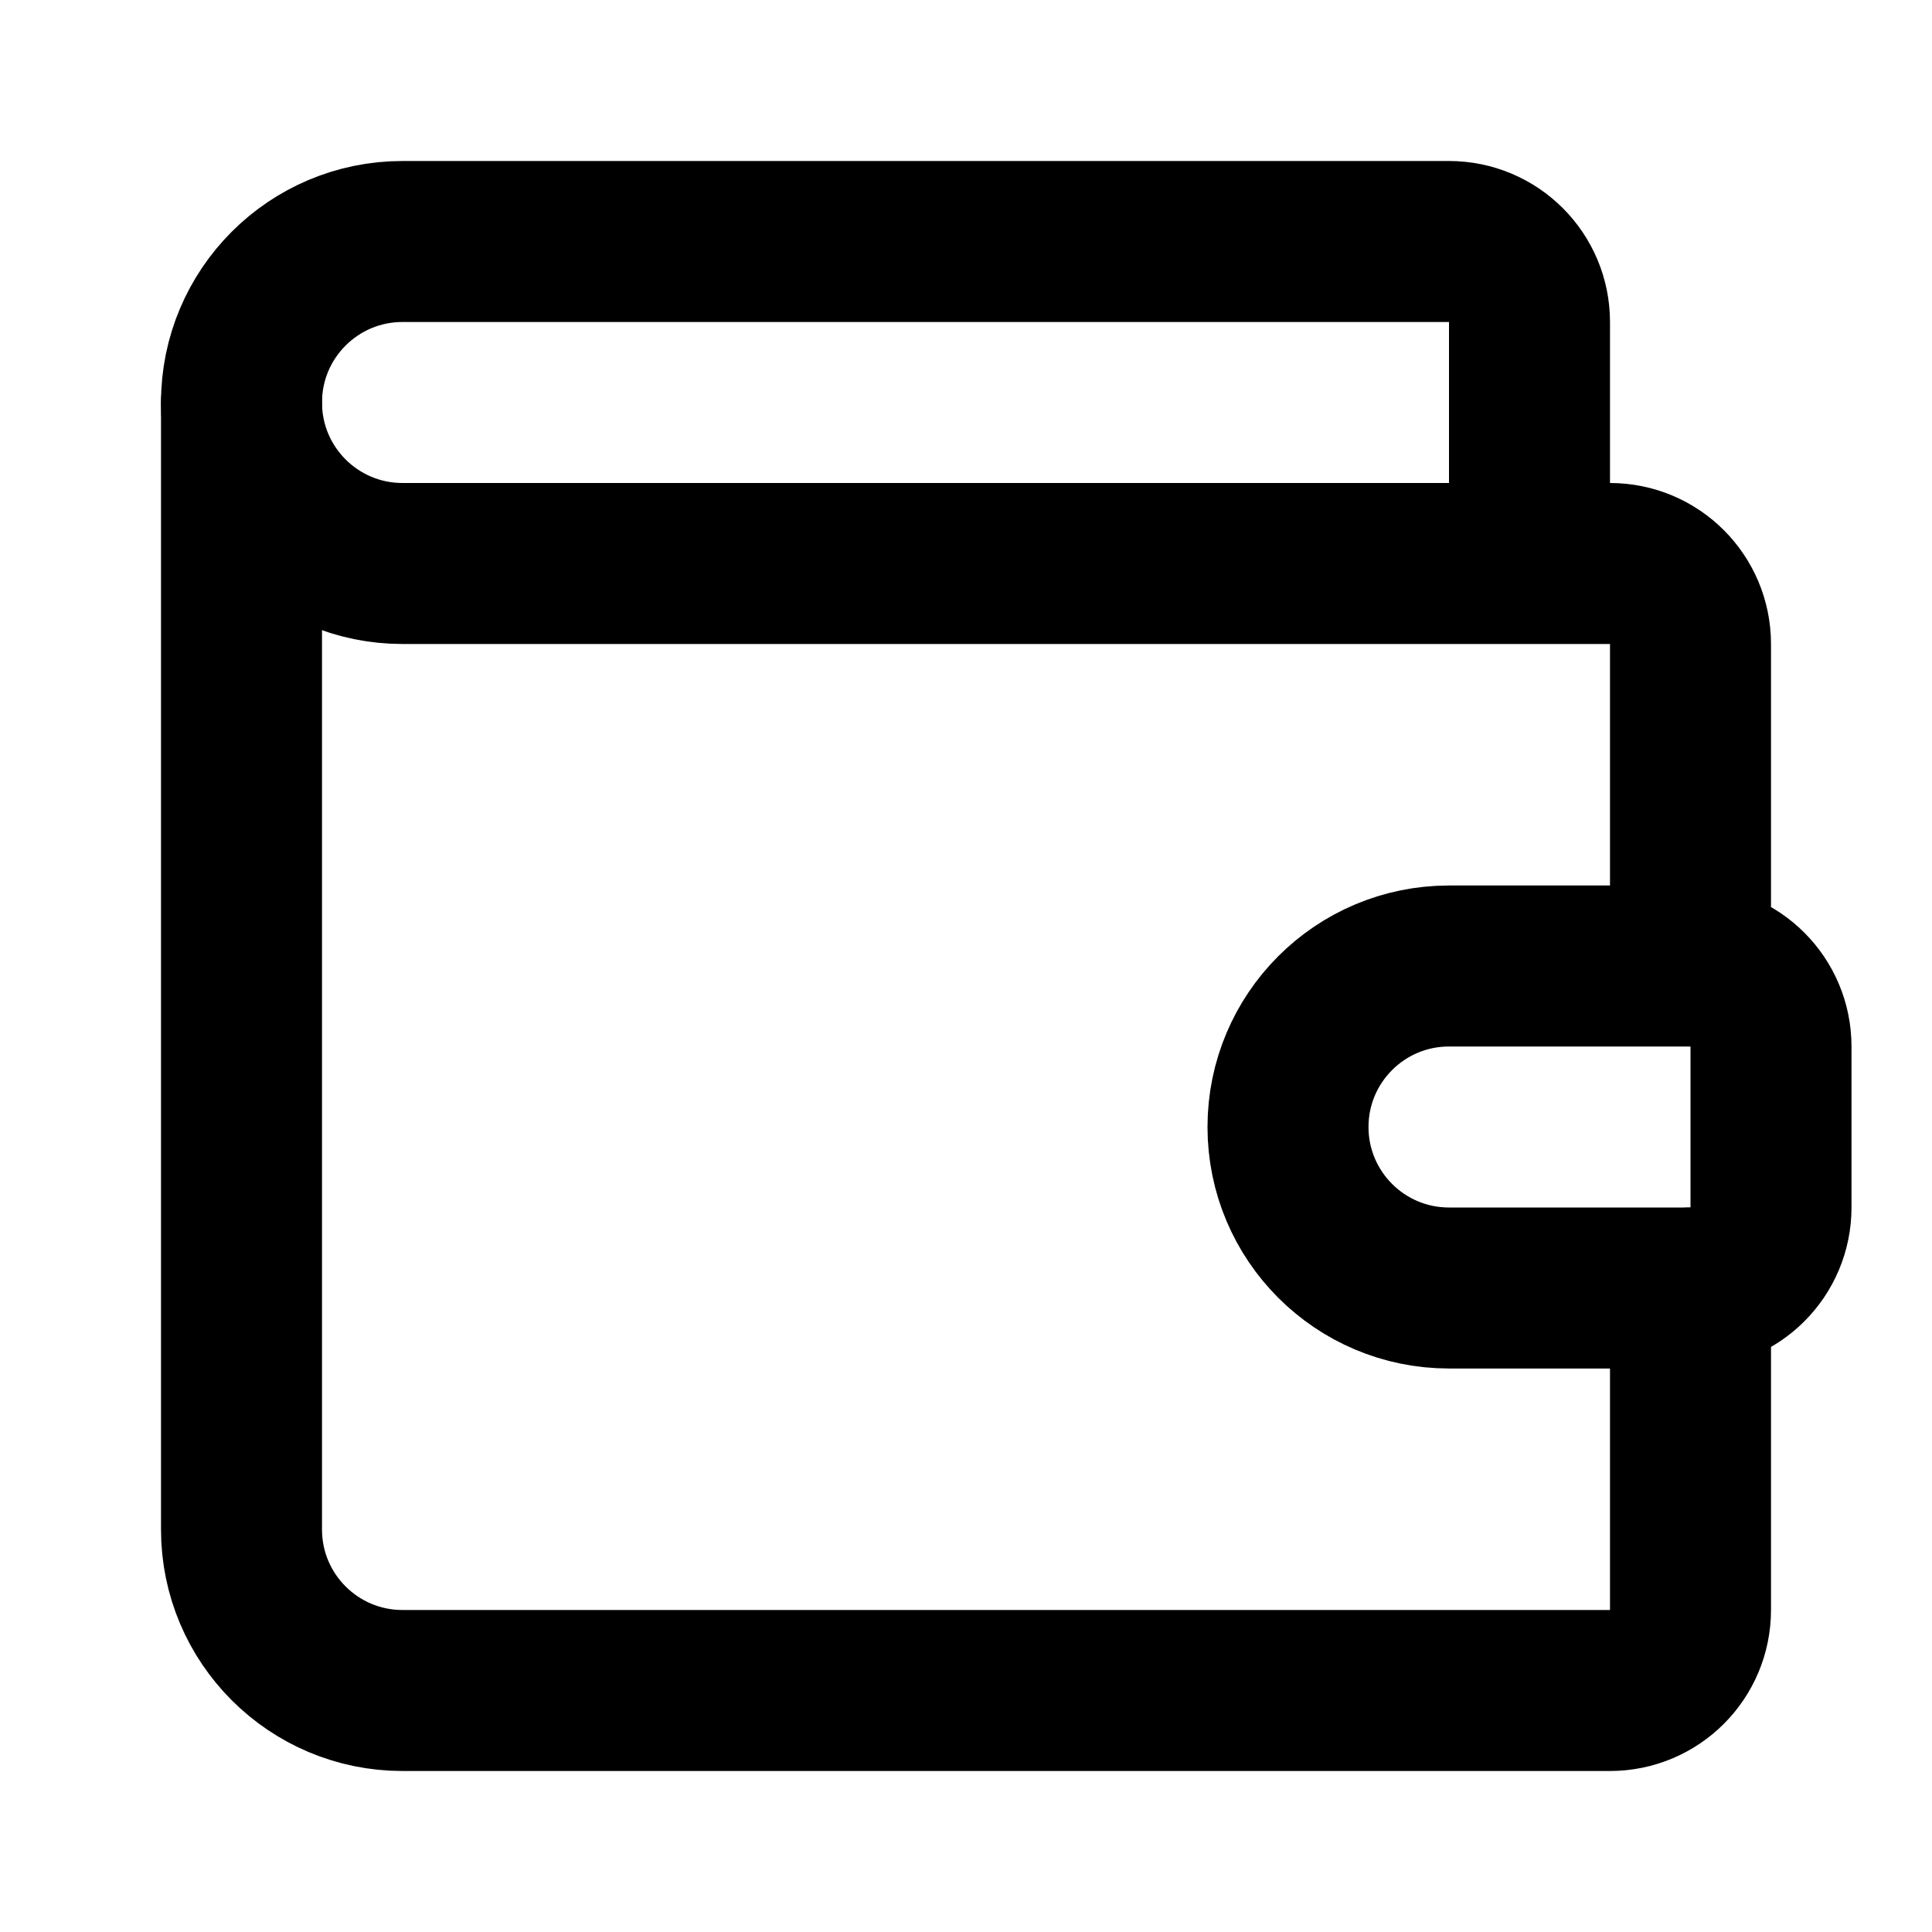
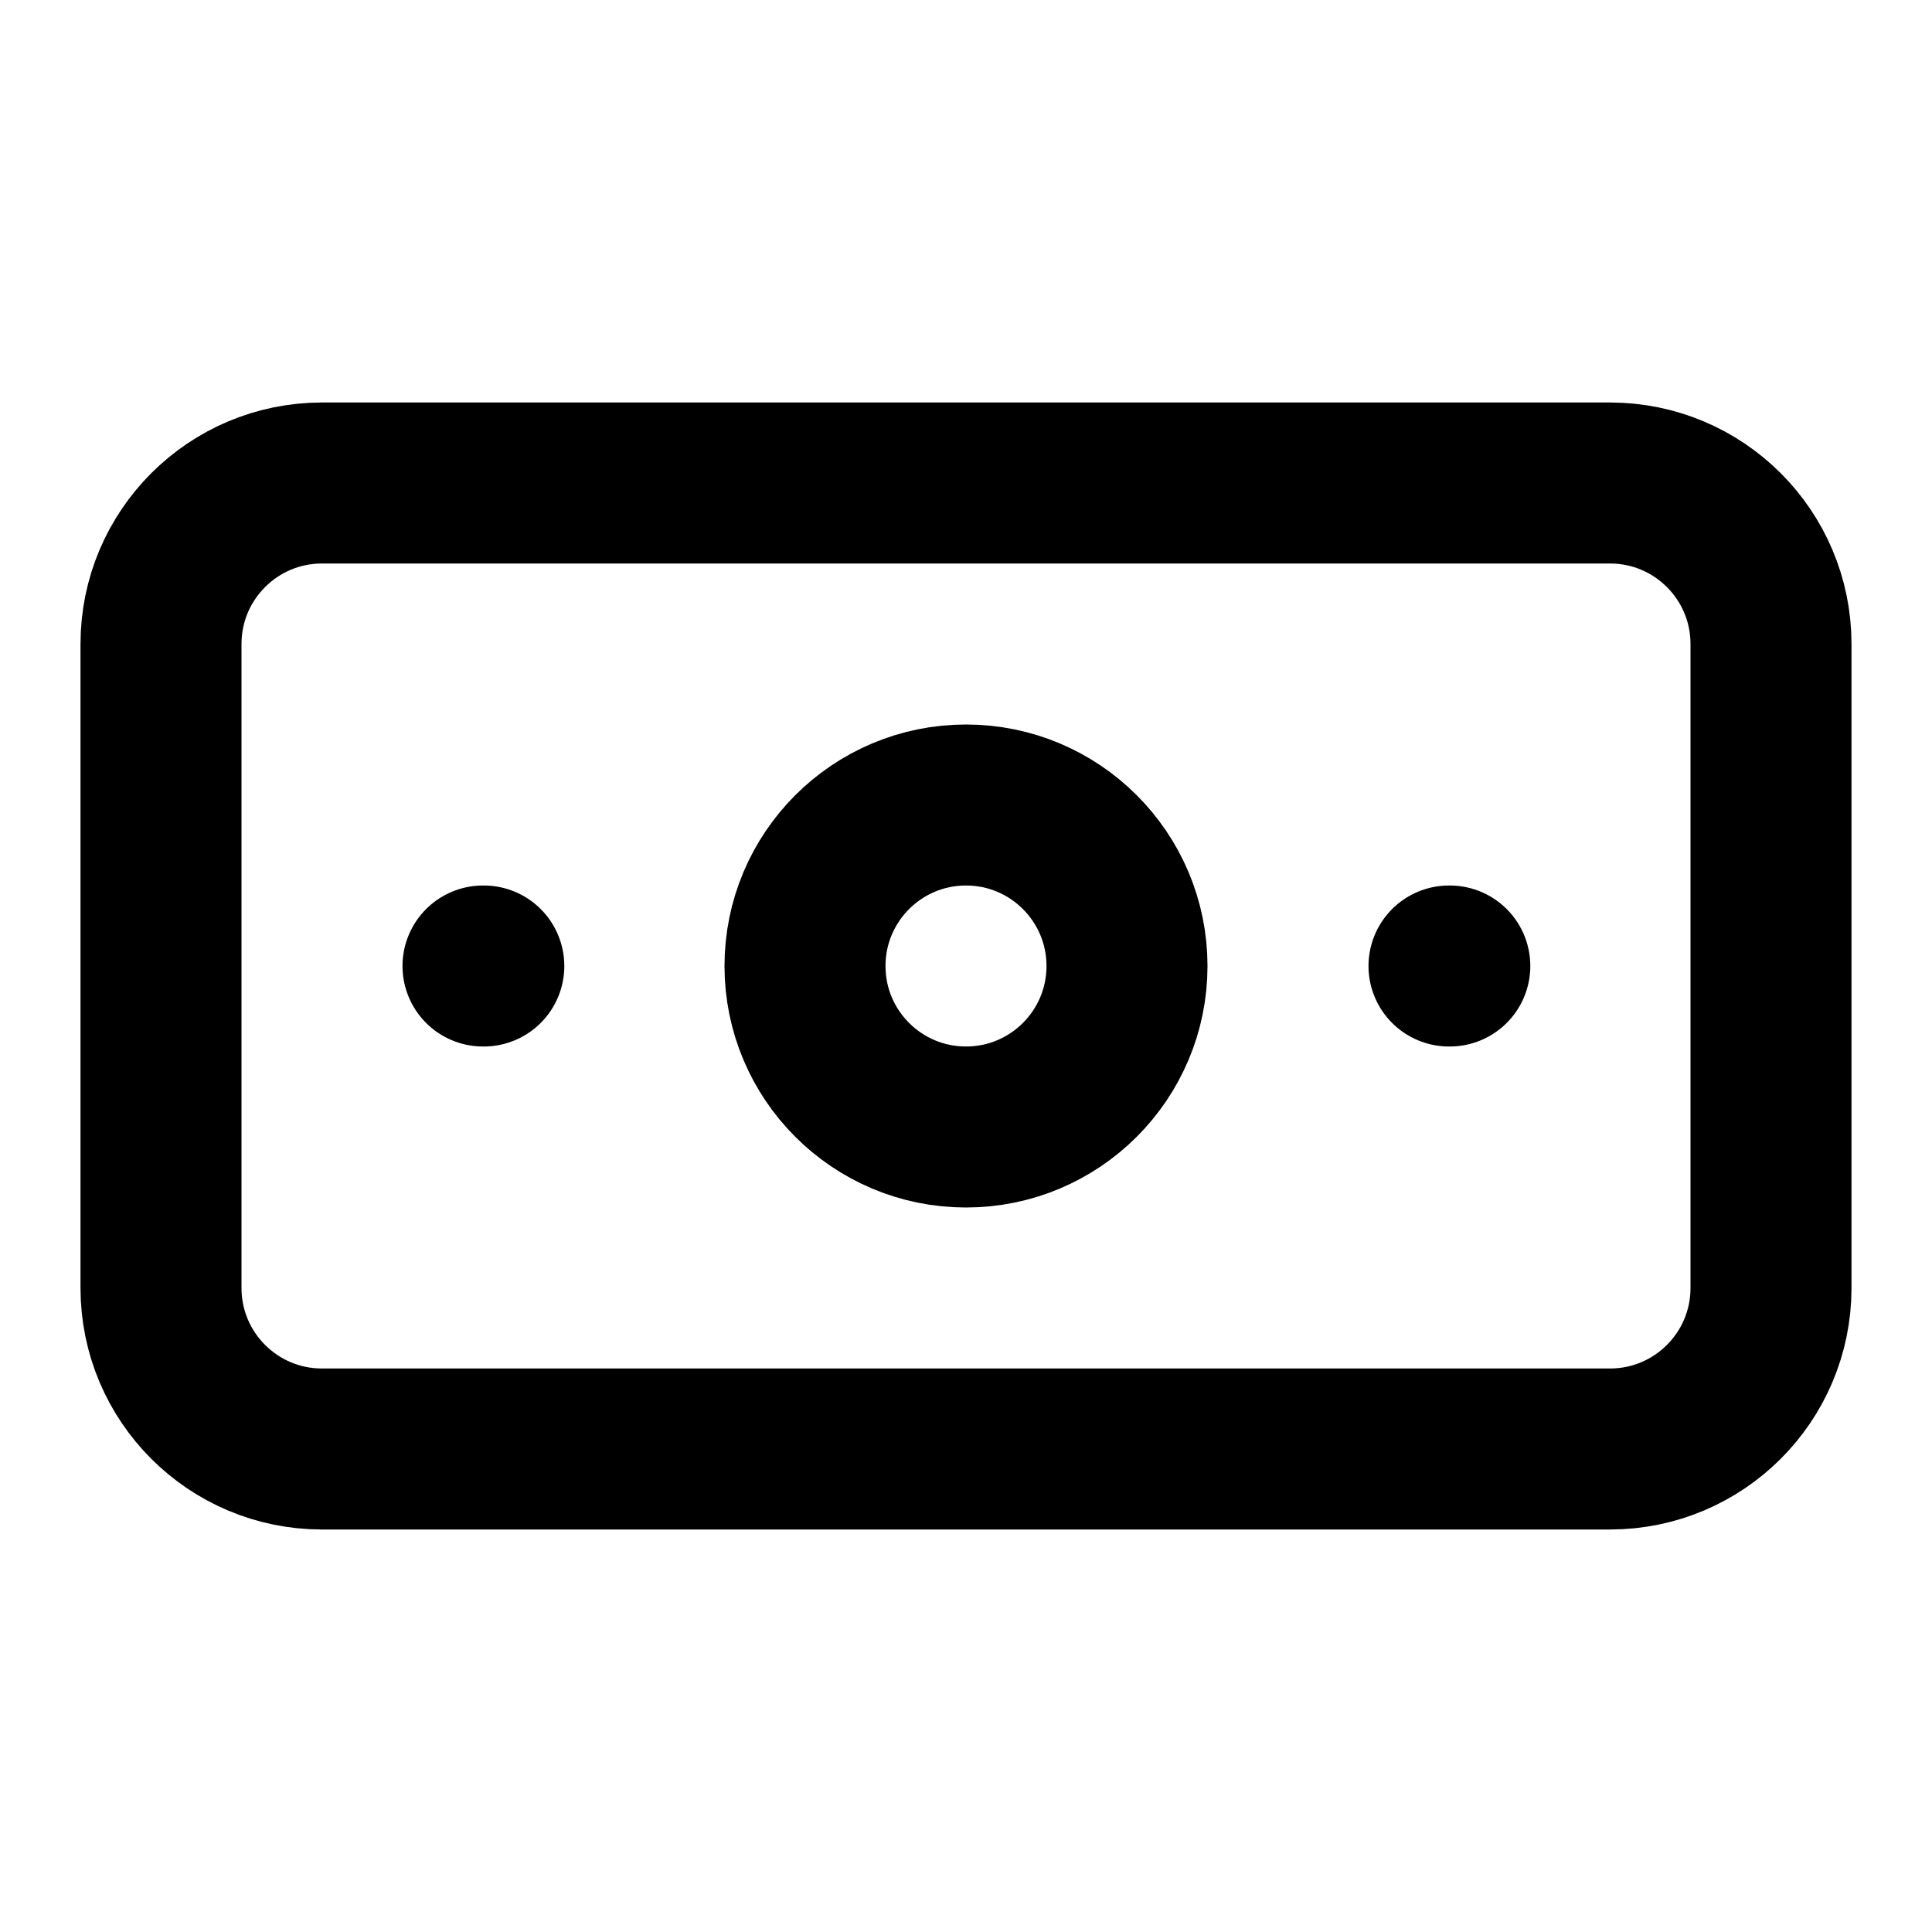
- <svg xmlns="http://www.w3.org/2000/svg" width="24" height="24" viewBox="0 0 24 24" fill="none" stroke="currentColor" stroke-width="2" stroke-linecap="round" stroke-linejoin="round">
-   <path d="M19 7V4a1 1 0 0 0-1-1H5a2 2 0 0 0 0 4h15a1 1 0 0 1 1 1v4h-3a2 2 0 0 0 0 4h3a1 1 0 0 0 1-1v-2a1 1 0 0 0-1-1" />
-   <path d="M3 5v14a2 2 0 0 0 2 2h15a1 1 0 0 0 1-1v-4" />
+ <svg xmlns="http://www.w3.org/2000/svg" width="24" height="24" viewBox="0 0 24 24" fill="none" stroke="#000000" stroke-width="2" stroke-linecap="round" stroke-linejoin="round">
+   <rect width="20" height="12" x="2" y="6" rx="2" />
+   <circle cx="12" cy="12" r="2" />
+   <path d="M6 12h.01M18 12h.01" />
</svg>
